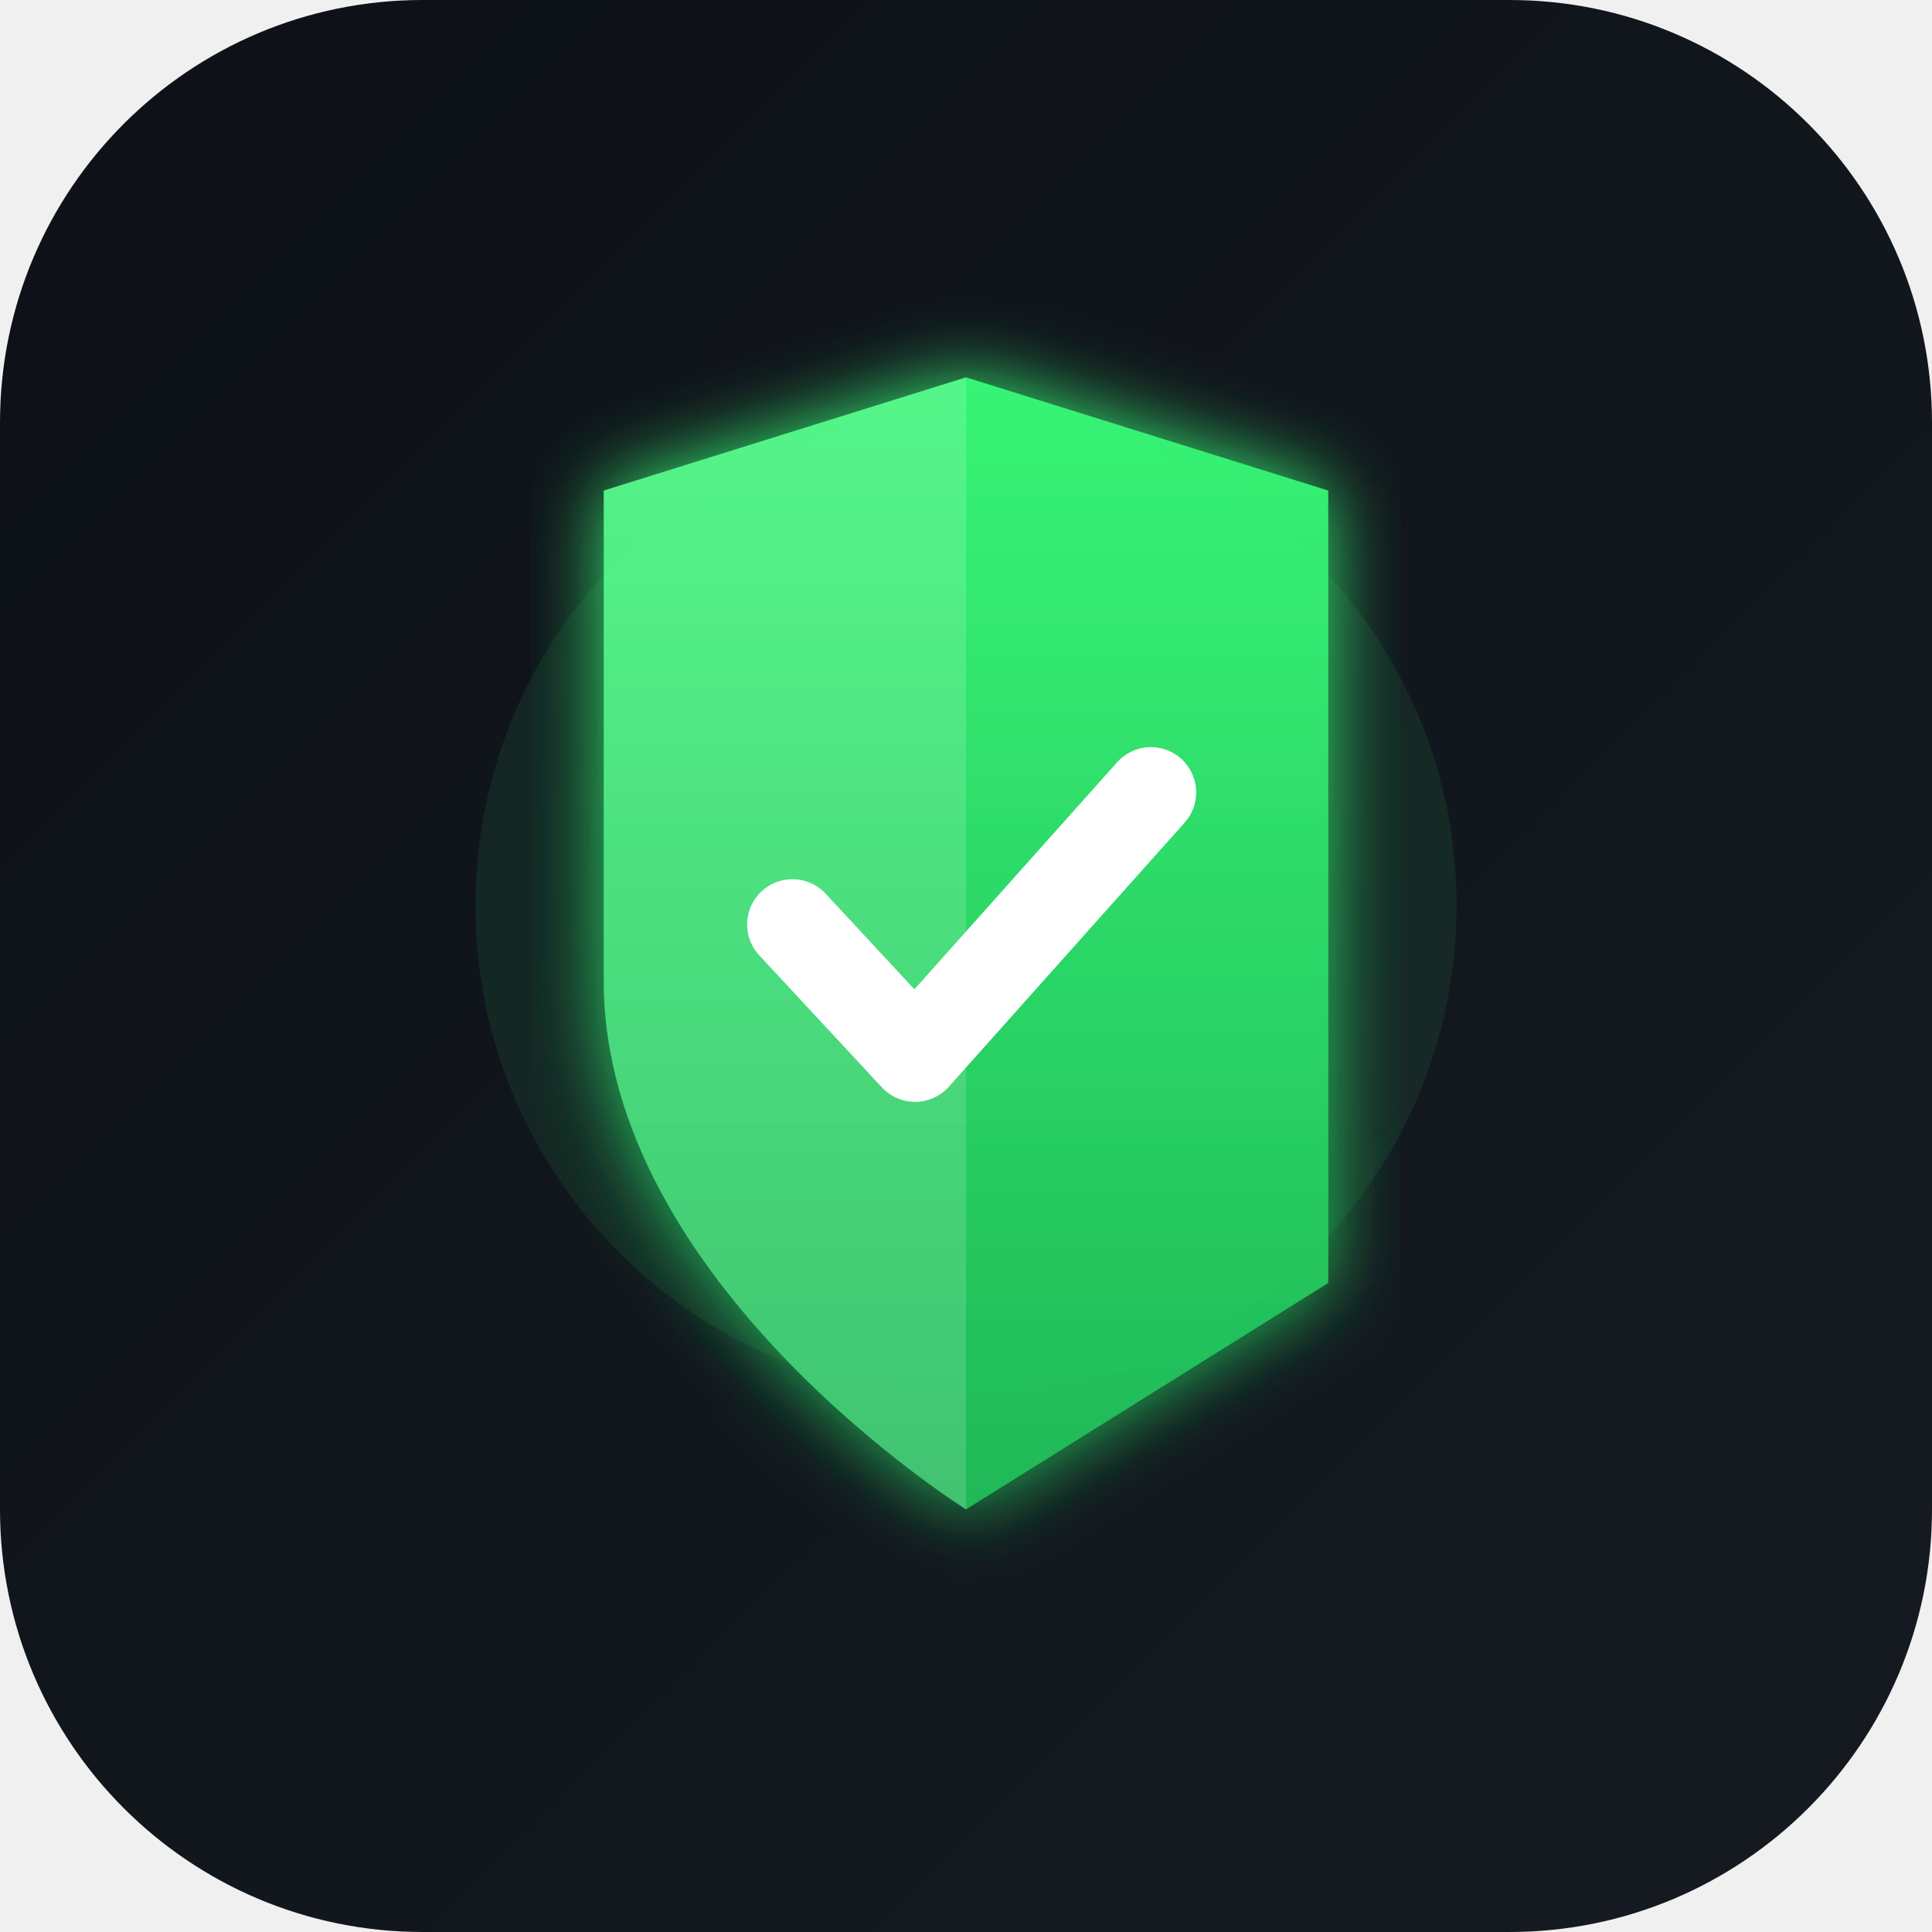
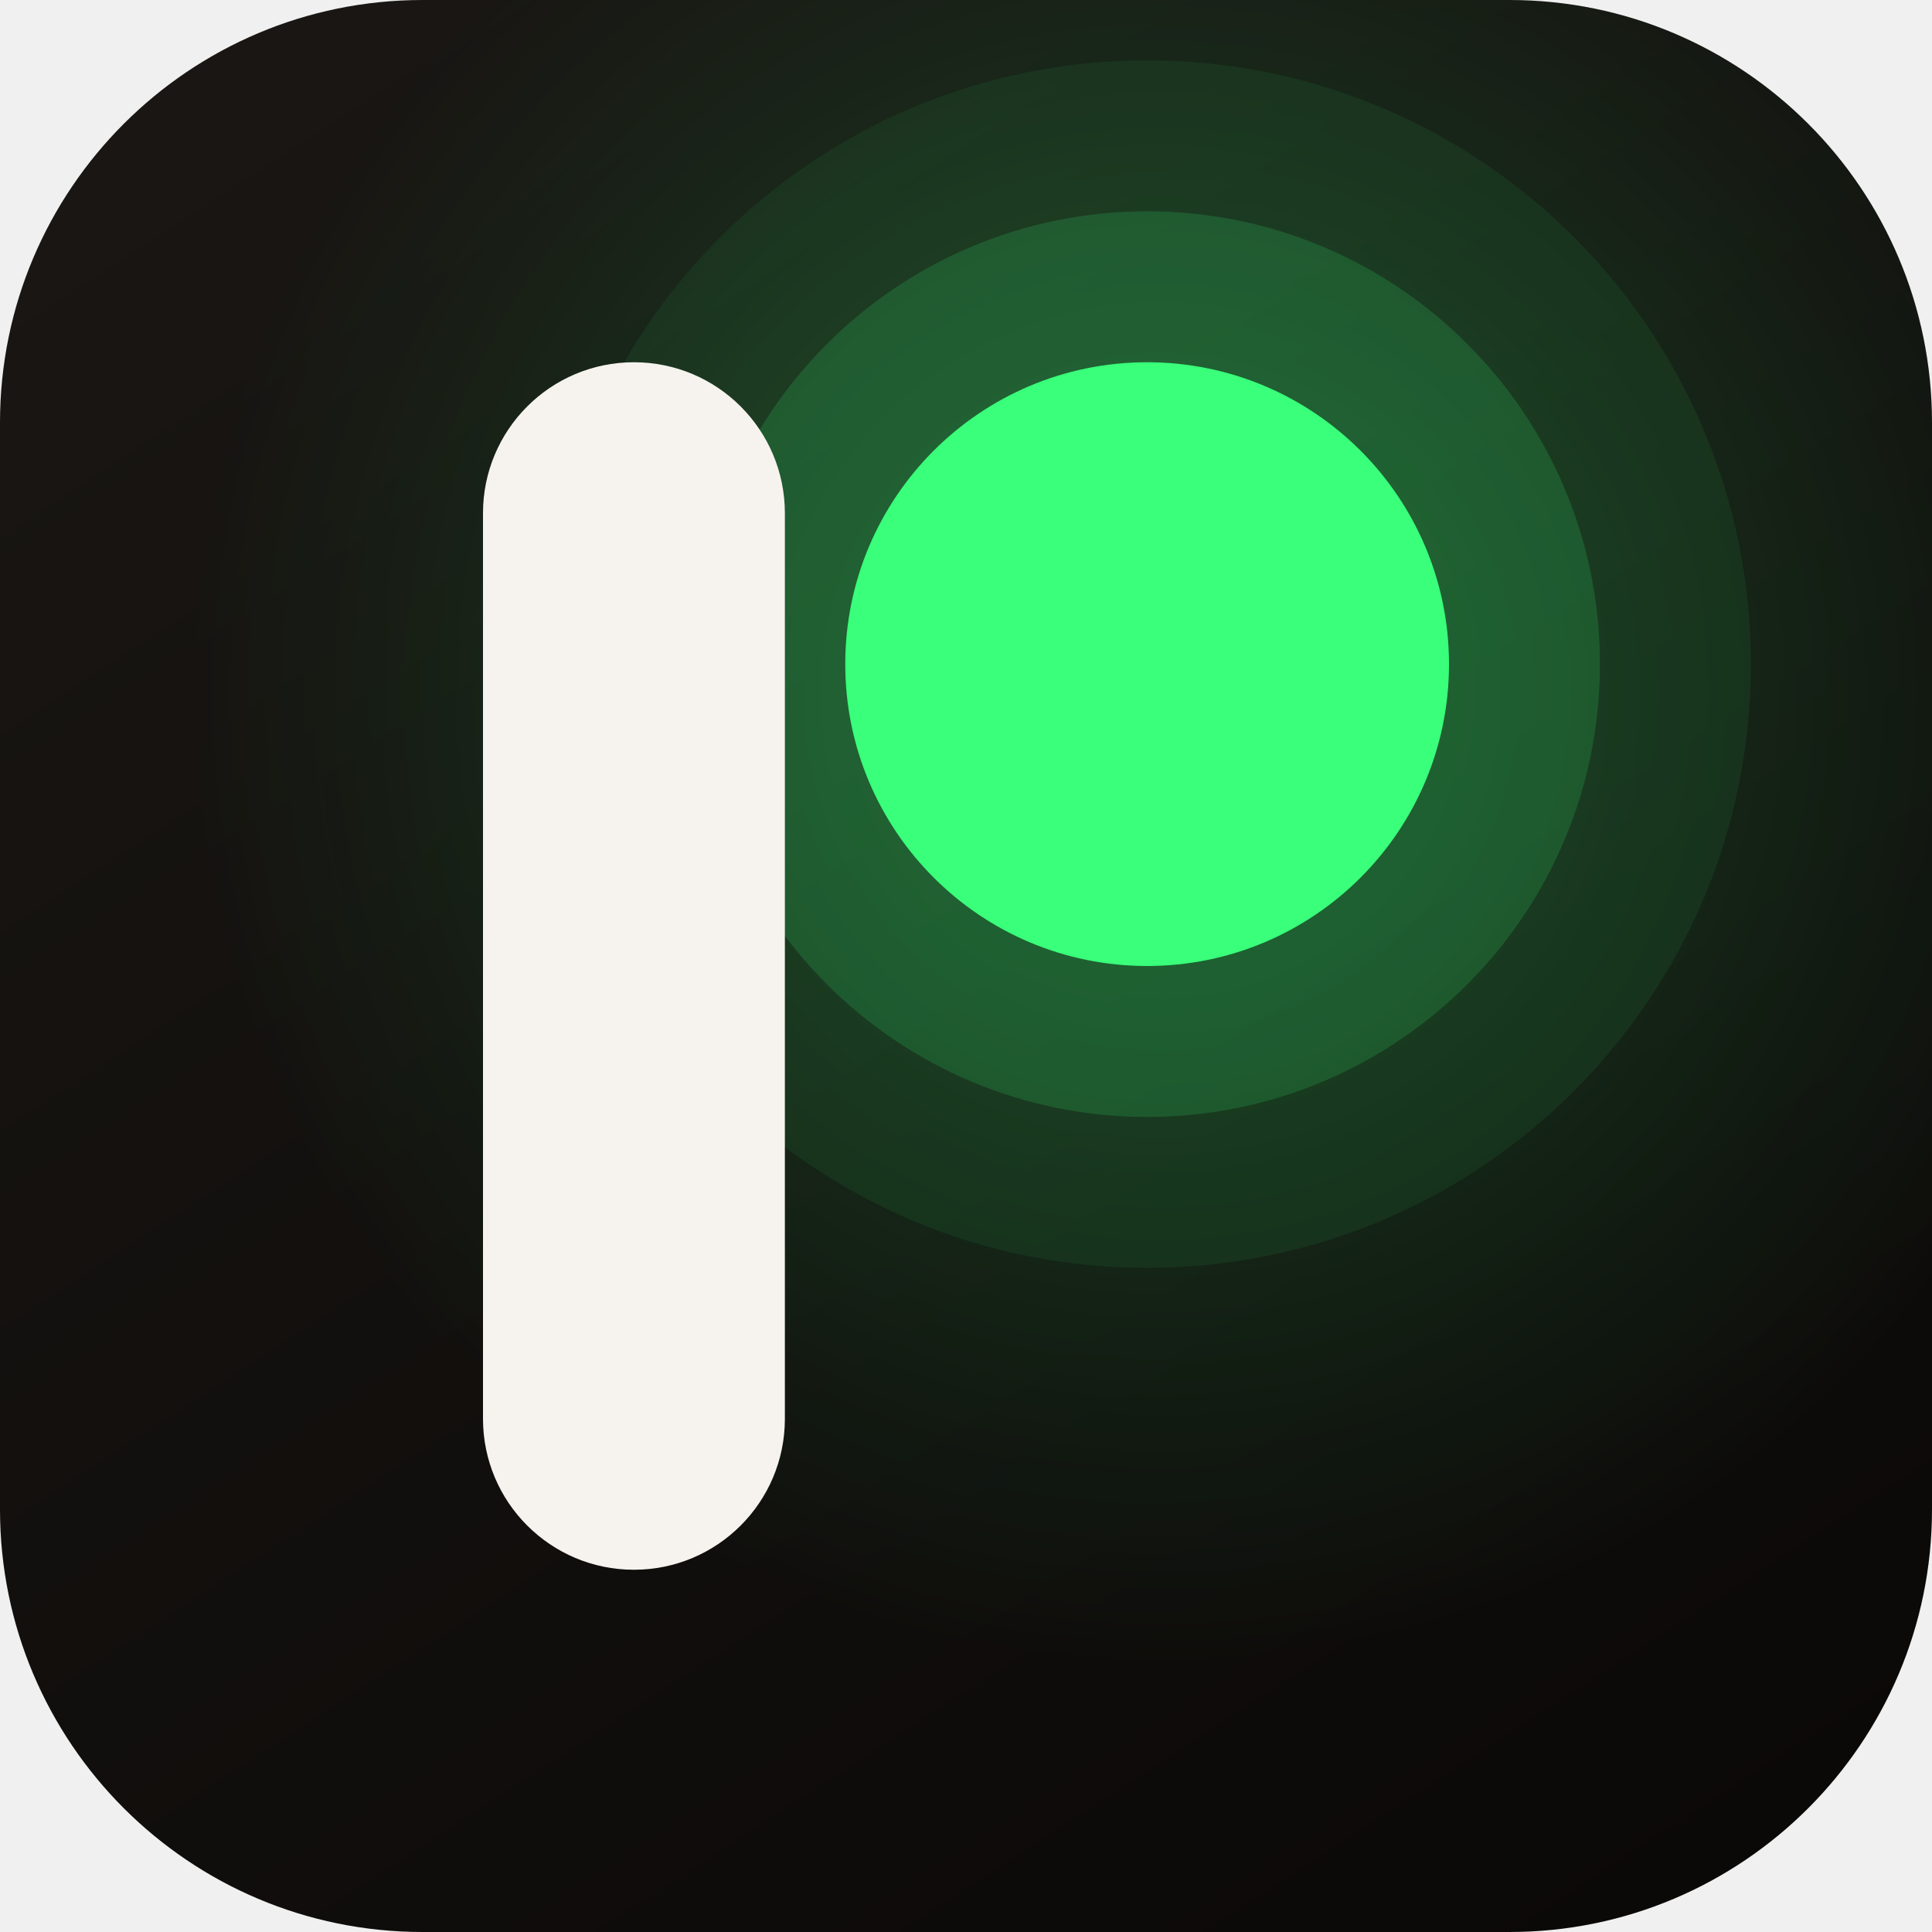
- <svg xmlns="http://www.w3.org/2000/svg" viewBox="0 0 1024 1024" width="1024" height="1024">
+ <svg xmlns="http://www.w3.org/2000/svg" viewBox="0 0 1024 1024" width="1024" height="1024" role="img" aria-label="Phosphor">
  <defs>
-     <linearGradient id="bg" x1="0" y1="0" x2="1" y2="1">
-       <stop offset="0%" stop-color="#0d1117" />
-       <stop offset="100%" stop-color="#161b22" />
+     <linearGradient id="ph-ground" x1="0.2" y1="0" x2="0.85" y2="1">
+       <stop offset="0%" stop-color="#191613" />
+       <stop offset="100%" stop-color="#0b0908" />
    </linearGradient>
-     <linearGradient id="shield" x1="0.5" y1="0" x2="0.5" y2="1">
-       <stop offset="0%" stop-color="#39FF7A" />
-       <stop offset="100%" stop-color="#20C05A" />
-     </linearGradient>
-     <filter id="glow">
-       <feGaussianBlur stdDeviation="20" result="blur" />
-       <feMerge>
-         <feMergeNode in="blur" />
-         <feMergeNode in="SourceGraphic" />
-       </feMerge>
-     </filter>
+     <radialGradient id="ph-bloom" cx="0.6" cy="0.36" r="0.5">
+       <stop offset="0%" stop-color="#39ff7a" stop-opacity="0.22" />
+       <stop offset="100%" stop-color="#39ff7a" stop-opacity="0" />
+     </radialGradient>
  </defs>
-   <rect width="1024" height="1024" rx="224" fill="url(#bg)" />
-   <circle cx="512" cy="480" r="260" fill="#39FF7A" opacity="0.08" />
-   <path d="M512 200 C512 200 320 260 320 260 C320 260 320 520 320 520 C320 680 512 800 512 800 C512 800 704 680 704 680 C704 520 704 260 704 260 C704 260 512 200 512 200Z" fill="url(#shield)" filter="url(#glow)" opacity="0.95" />
-   <path d="M512 200 C512 200 320 260 320 260 C320 260 320 520 320 520 C320 680 512 800 512 800 L512 200Z" fill="white" opacity="0.15" />
-   <path d="M420 490 L485 560 L610 420" stroke="white" stroke-width="48" stroke-linecap="round" stroke-linejoin="round" fill="none" />
+   <rect width="1024" height="1024" rx="224" fill="url(#ph-ground)" />
+   <rect width="1024" height="1024" rx="224" fill="url(#ph-bloom)" />
+   <g transform="scale(16)">
+     <circle cx="38" cy="22" r="20" fill="#39ff7a" opacity="0.07" />
+     <circle cx="38" cy="22" r="15" fill="#39ff7a" opacity="0.16" />
+     <rect x="16" y="12" width="10" height="40" rx="5" fill="#f6f3ee" />
+     <circle cx="38" cy="22" r="10" fill="#39ff7a" />
+   </g>
</svg>
